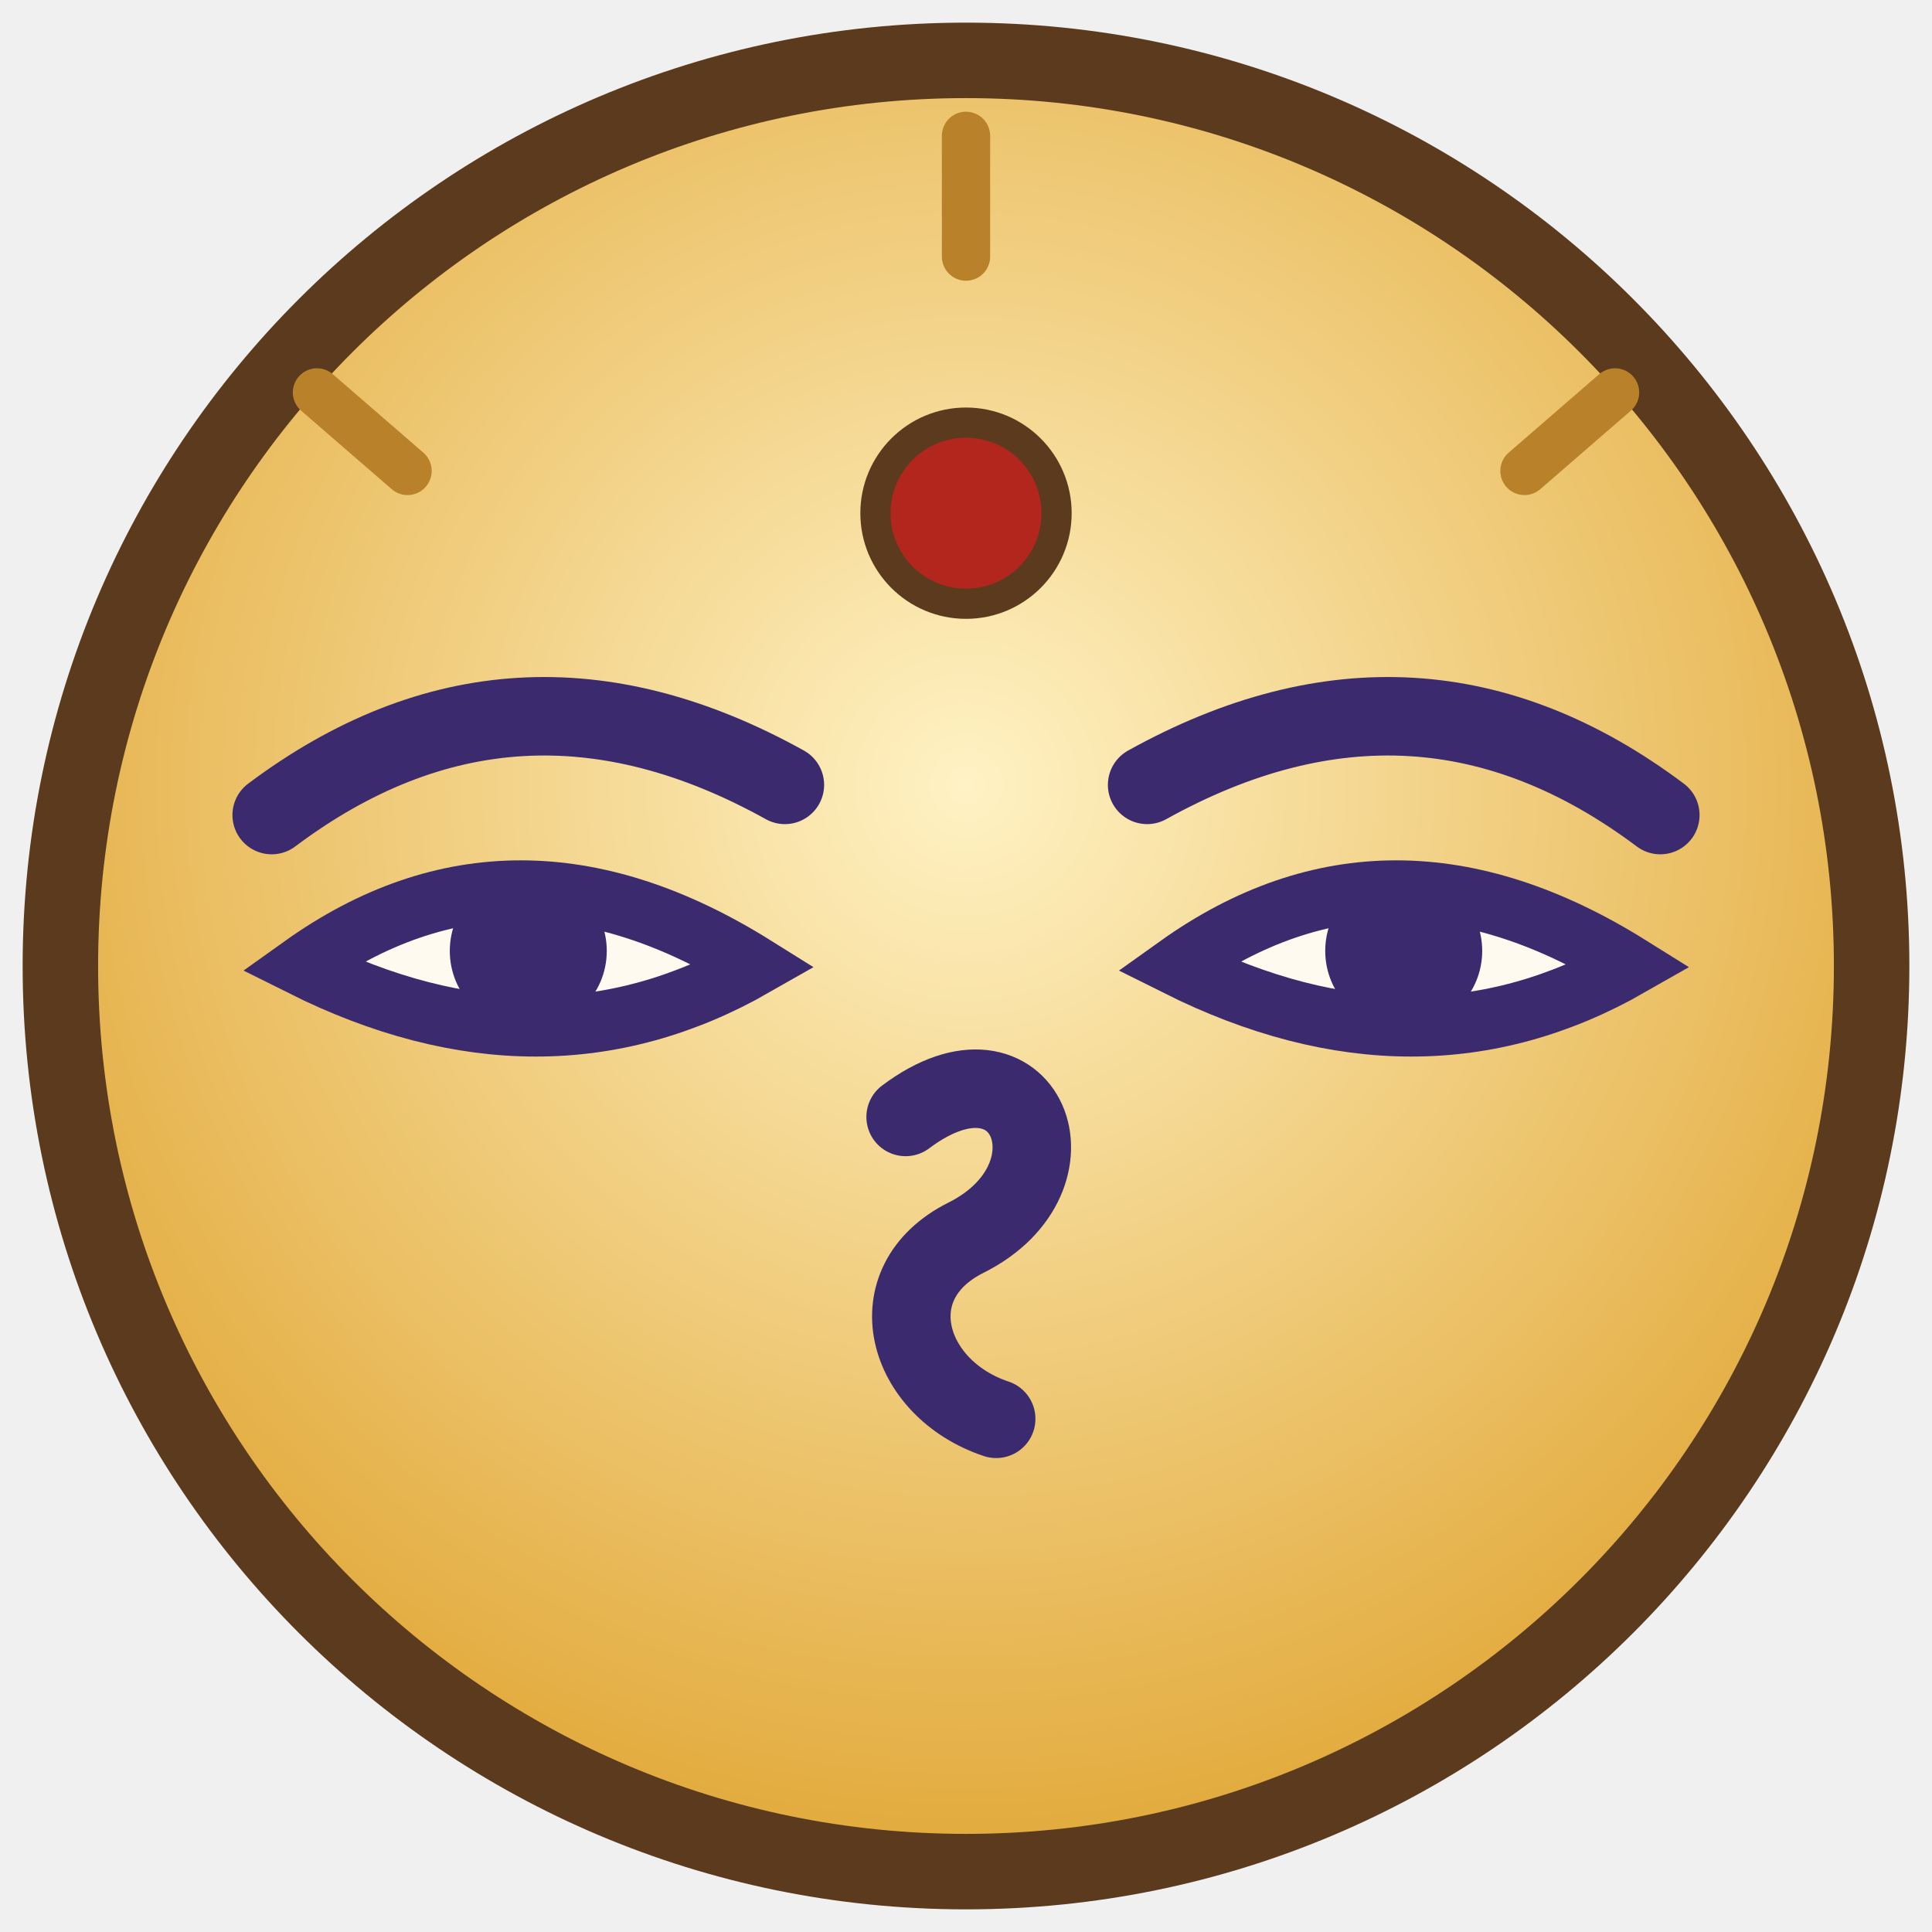
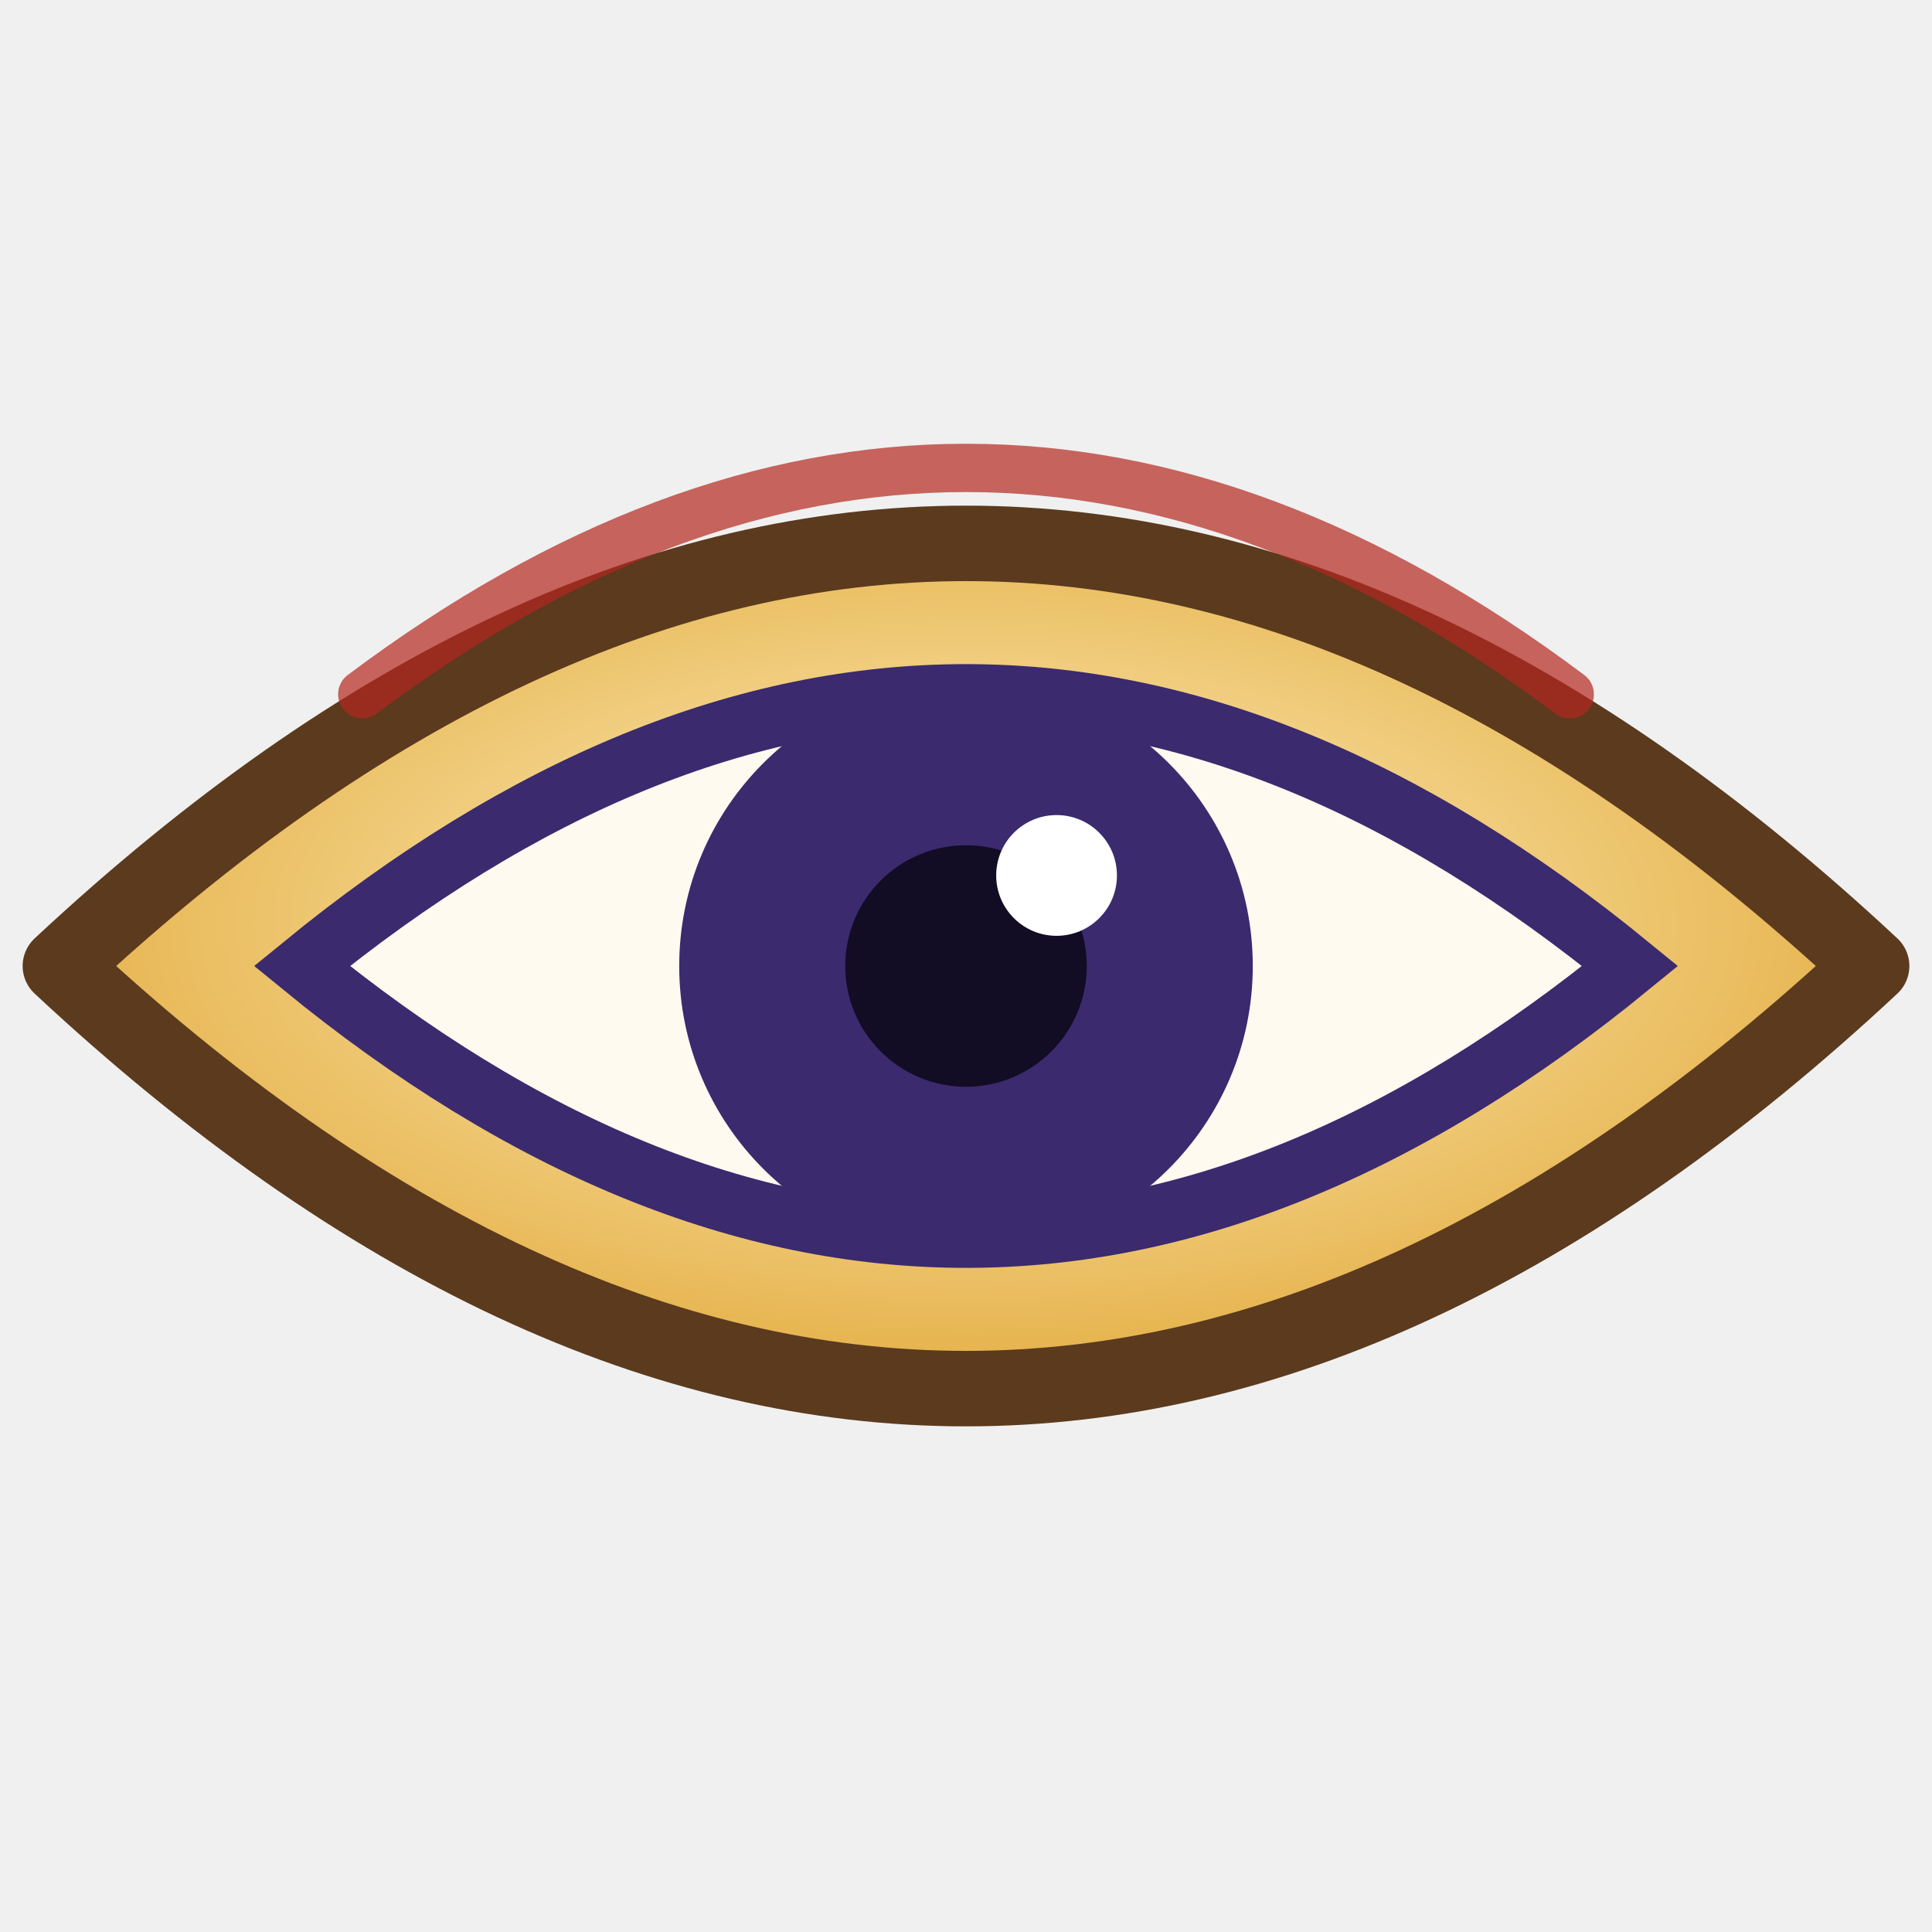
<svg xmlns="http://www.w3.org/2000/svg" viewBox="0 0 64 64">
  <defs>
-     <radialGradient id="a" cx="50%" cy="40%" r="60%">
-       <stop offset="0" stop-color="#fff2c4" />
+     <radialGradient id="ev" cx="50%" cy="45%" r="60%">
+       <stop offset="0" stroke-width="0" stop-color="#fff2c4" />
      <stop offset="1" stop-color="#e2a93a" />
    </radialGradient>
  </defs>
-   <circle cx="32" cy="32" r="30" fill="url(#a)" stroke="#5b3a1e" stroke-width="2.5" />
-   <g stroke="#3b2a6e" stroke-linecap="round" fill="none">
-     <path d="M9 27q8-6 17-1" stroke-width="2.6" />
-     <path d="M38 26q9-5 17 1" stroke-width="2.6" />
-     <path d="M10 32q7-5 15 0q-7 4-15 0z" fill="#fffaf0" stroke-width="2" />
-     <path d="M39 32q7-5 15 0q-7 4-15 0z" fill="#fffaf0" stroke-width="2" />
-     <path d="M30 37c4-3 6 2 2 4-3 1.5-2 5 1 6" stroke-width="2.6" />
-   </g>
-   <circle cx="17.5" cy="31.5" r="2.6" fill="#3b2a6e" />
-   <circle cx="46.5" cy="31.5" r="2.6" fill="#3b2a6e" />
-   <circle cx="32" cy="17" r="3" fill="#b3261e" stroke="#5b3a1e" stroke-width="1" />
-   <g stroke="#b9822a" stroke-width="1.6" stroke-linecap="round">
-     <path d="M32 4.5v4M10.5 13l3 2.6M53.5 13l-3 2.6" />
-   </g>
+   <path d="M2 32 Q32 4 62 32 Q32 60 2 32 Z" fill="url(#ev)" stroke="#5b3a1e" stroke-width="2.5" stroke-linejoin="round" />
+   <path d="M10 32 Q32 14 54 32 Q32 50 10 32 Z" fill="#fffaf0" stroke="#3b2a6e" stroke-width="2" />
+   <circle cx="32" cy="32" r="9.5" fill="#3b2a6e" />
+   <circle cx="32" cy="32" r="4" fill="#120c24" />
+   <circle cx="35" cy="29" r="2" fill="#fff" />
+   <path d="M12 23 Q32 8 52 23" fill="none" stroke="#b3261e" stroke-width="1.6" stroke-linecap="round" opacity=".7" />
</svg>
